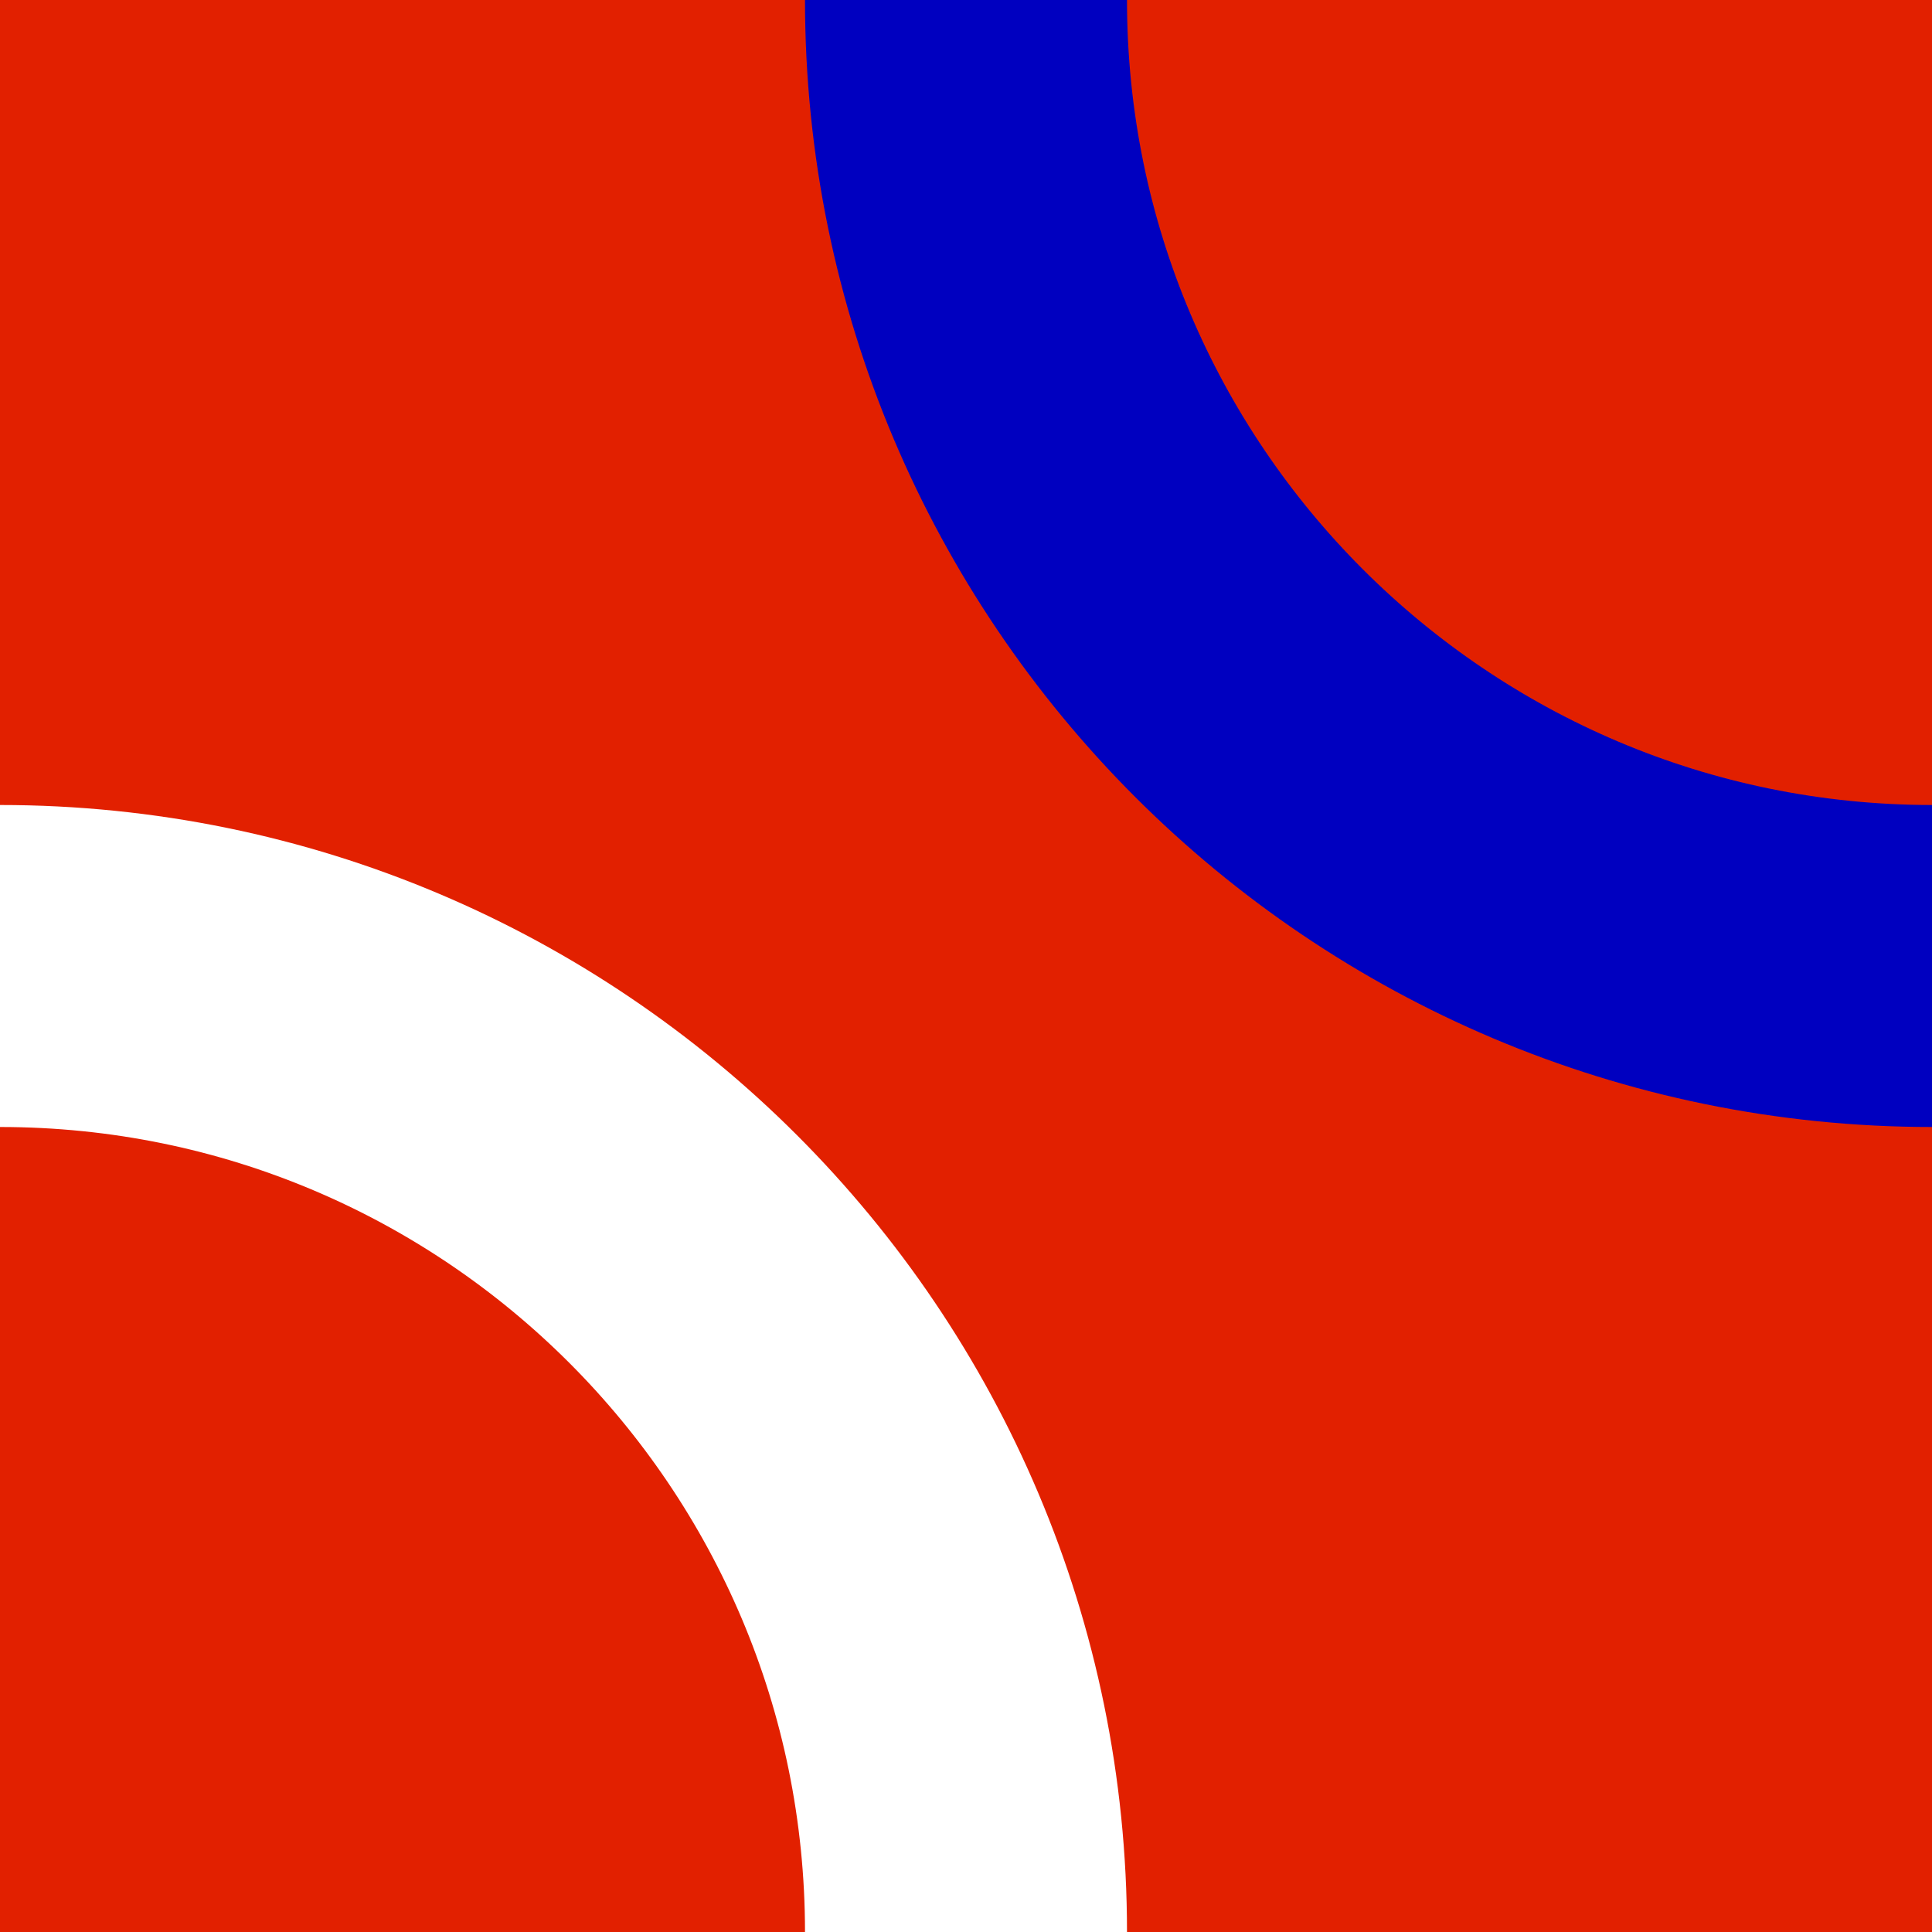
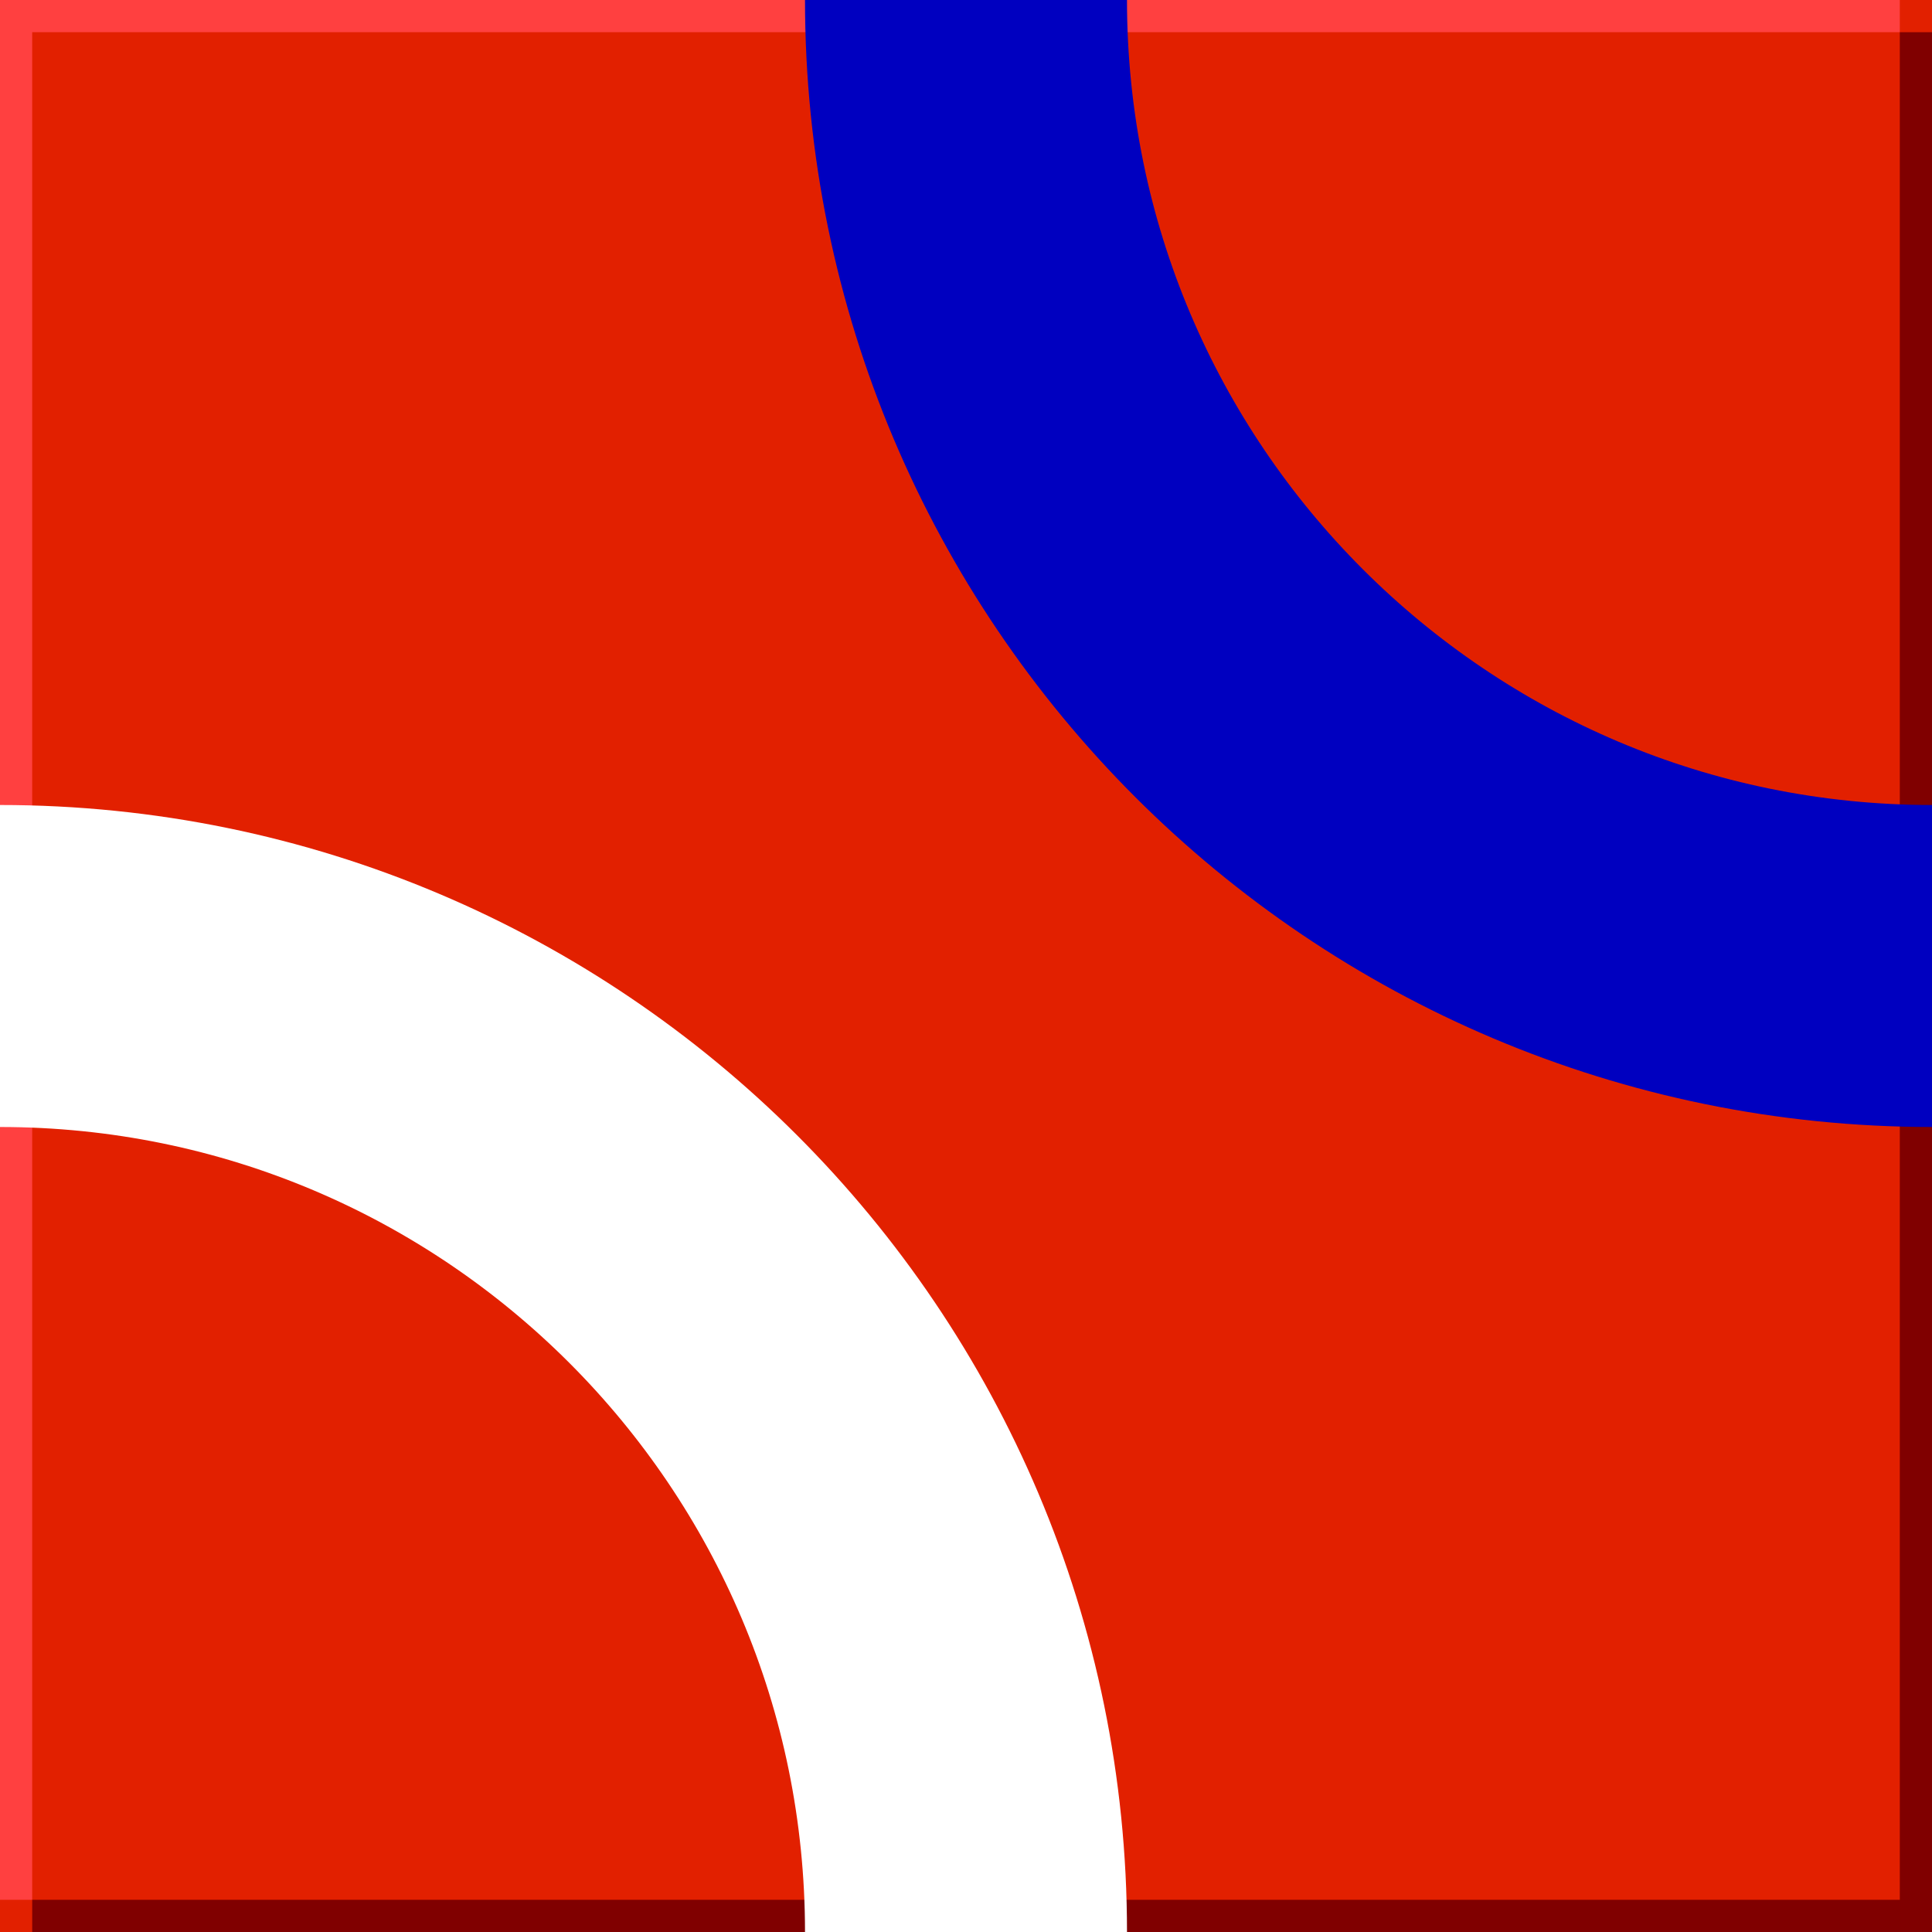
<svg xmlns="http://www.w3.org/2000/svg" viewBox="0 0 60 60">
  <rect width="60" height="60" fill="#E22000" />
+   <path d="M 0.5,59 L 0.5,0.5 L 59,0.5" fill="none" stroke="#FF4040" stroke-width="1" />
+   <path d="M 59.5,1 L 59.5,59.5 L 1,59.5" fill="none" stroke="#800000" stroke-width="1" />
  <path d="M 0,30 A 30,30 0 0 1 30,60" fill="none" stroke="#FFFFFF" stroke-width="10" />
  <path d="M 30,0 A 30,30 0 0 0 60,30" fill="none" stroke="#0000C0" stroke-width="10" />
</svg>
